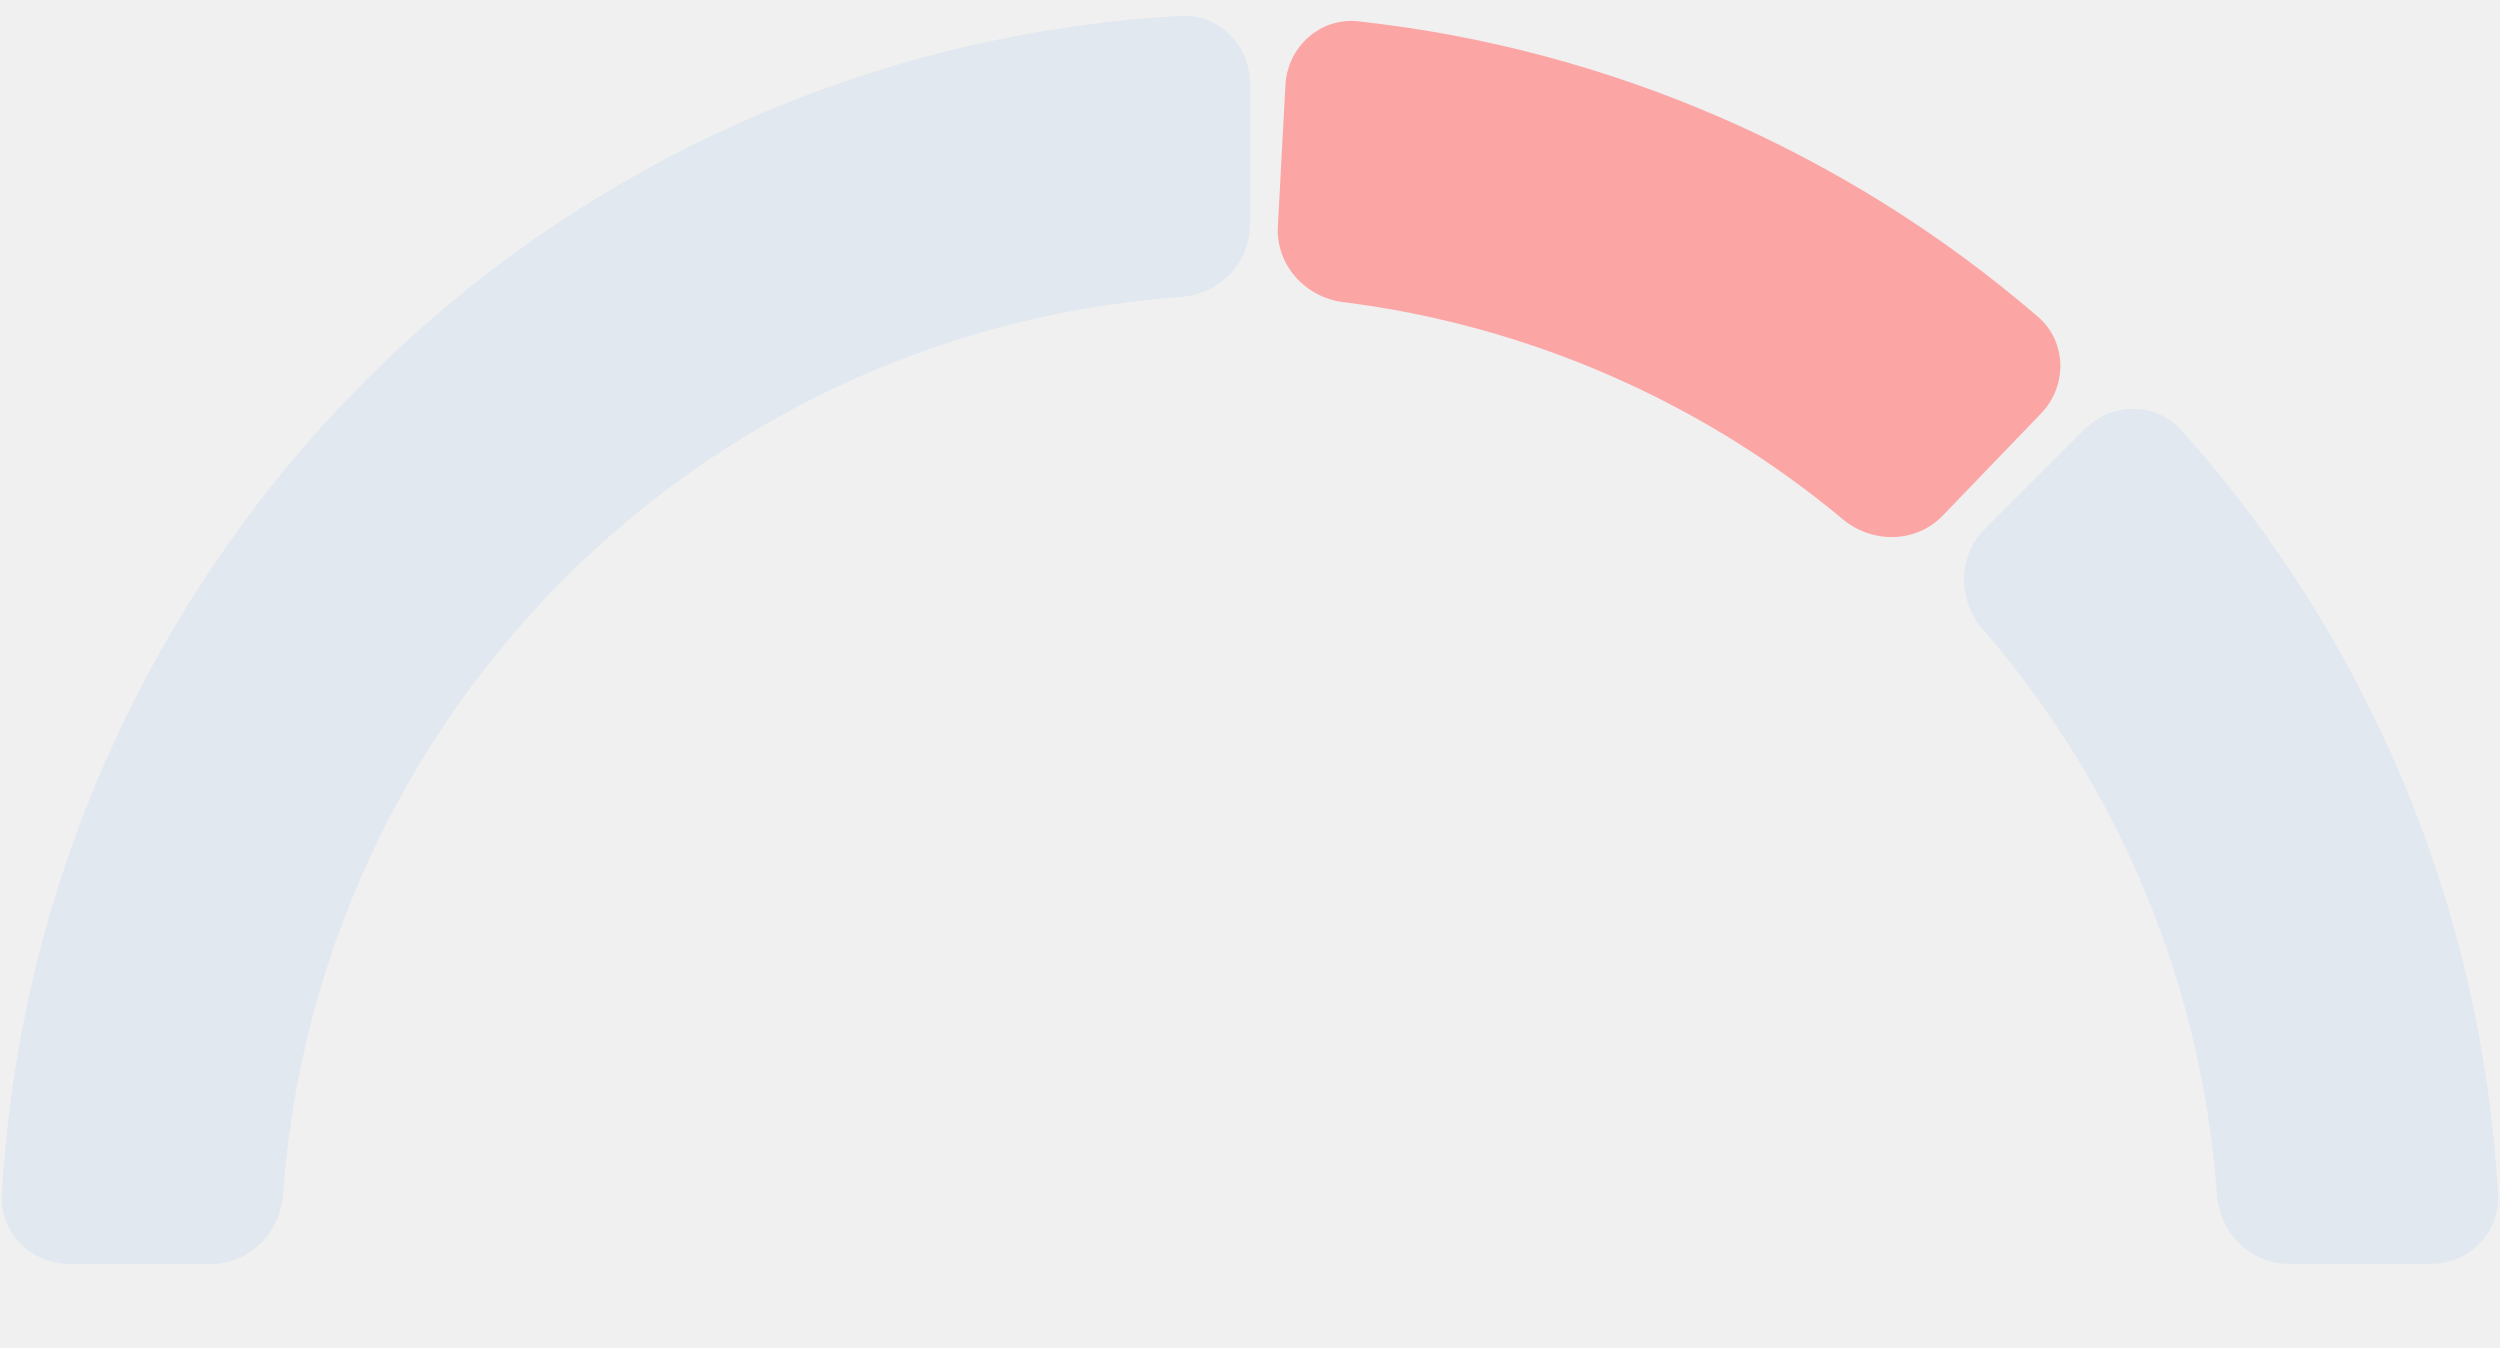
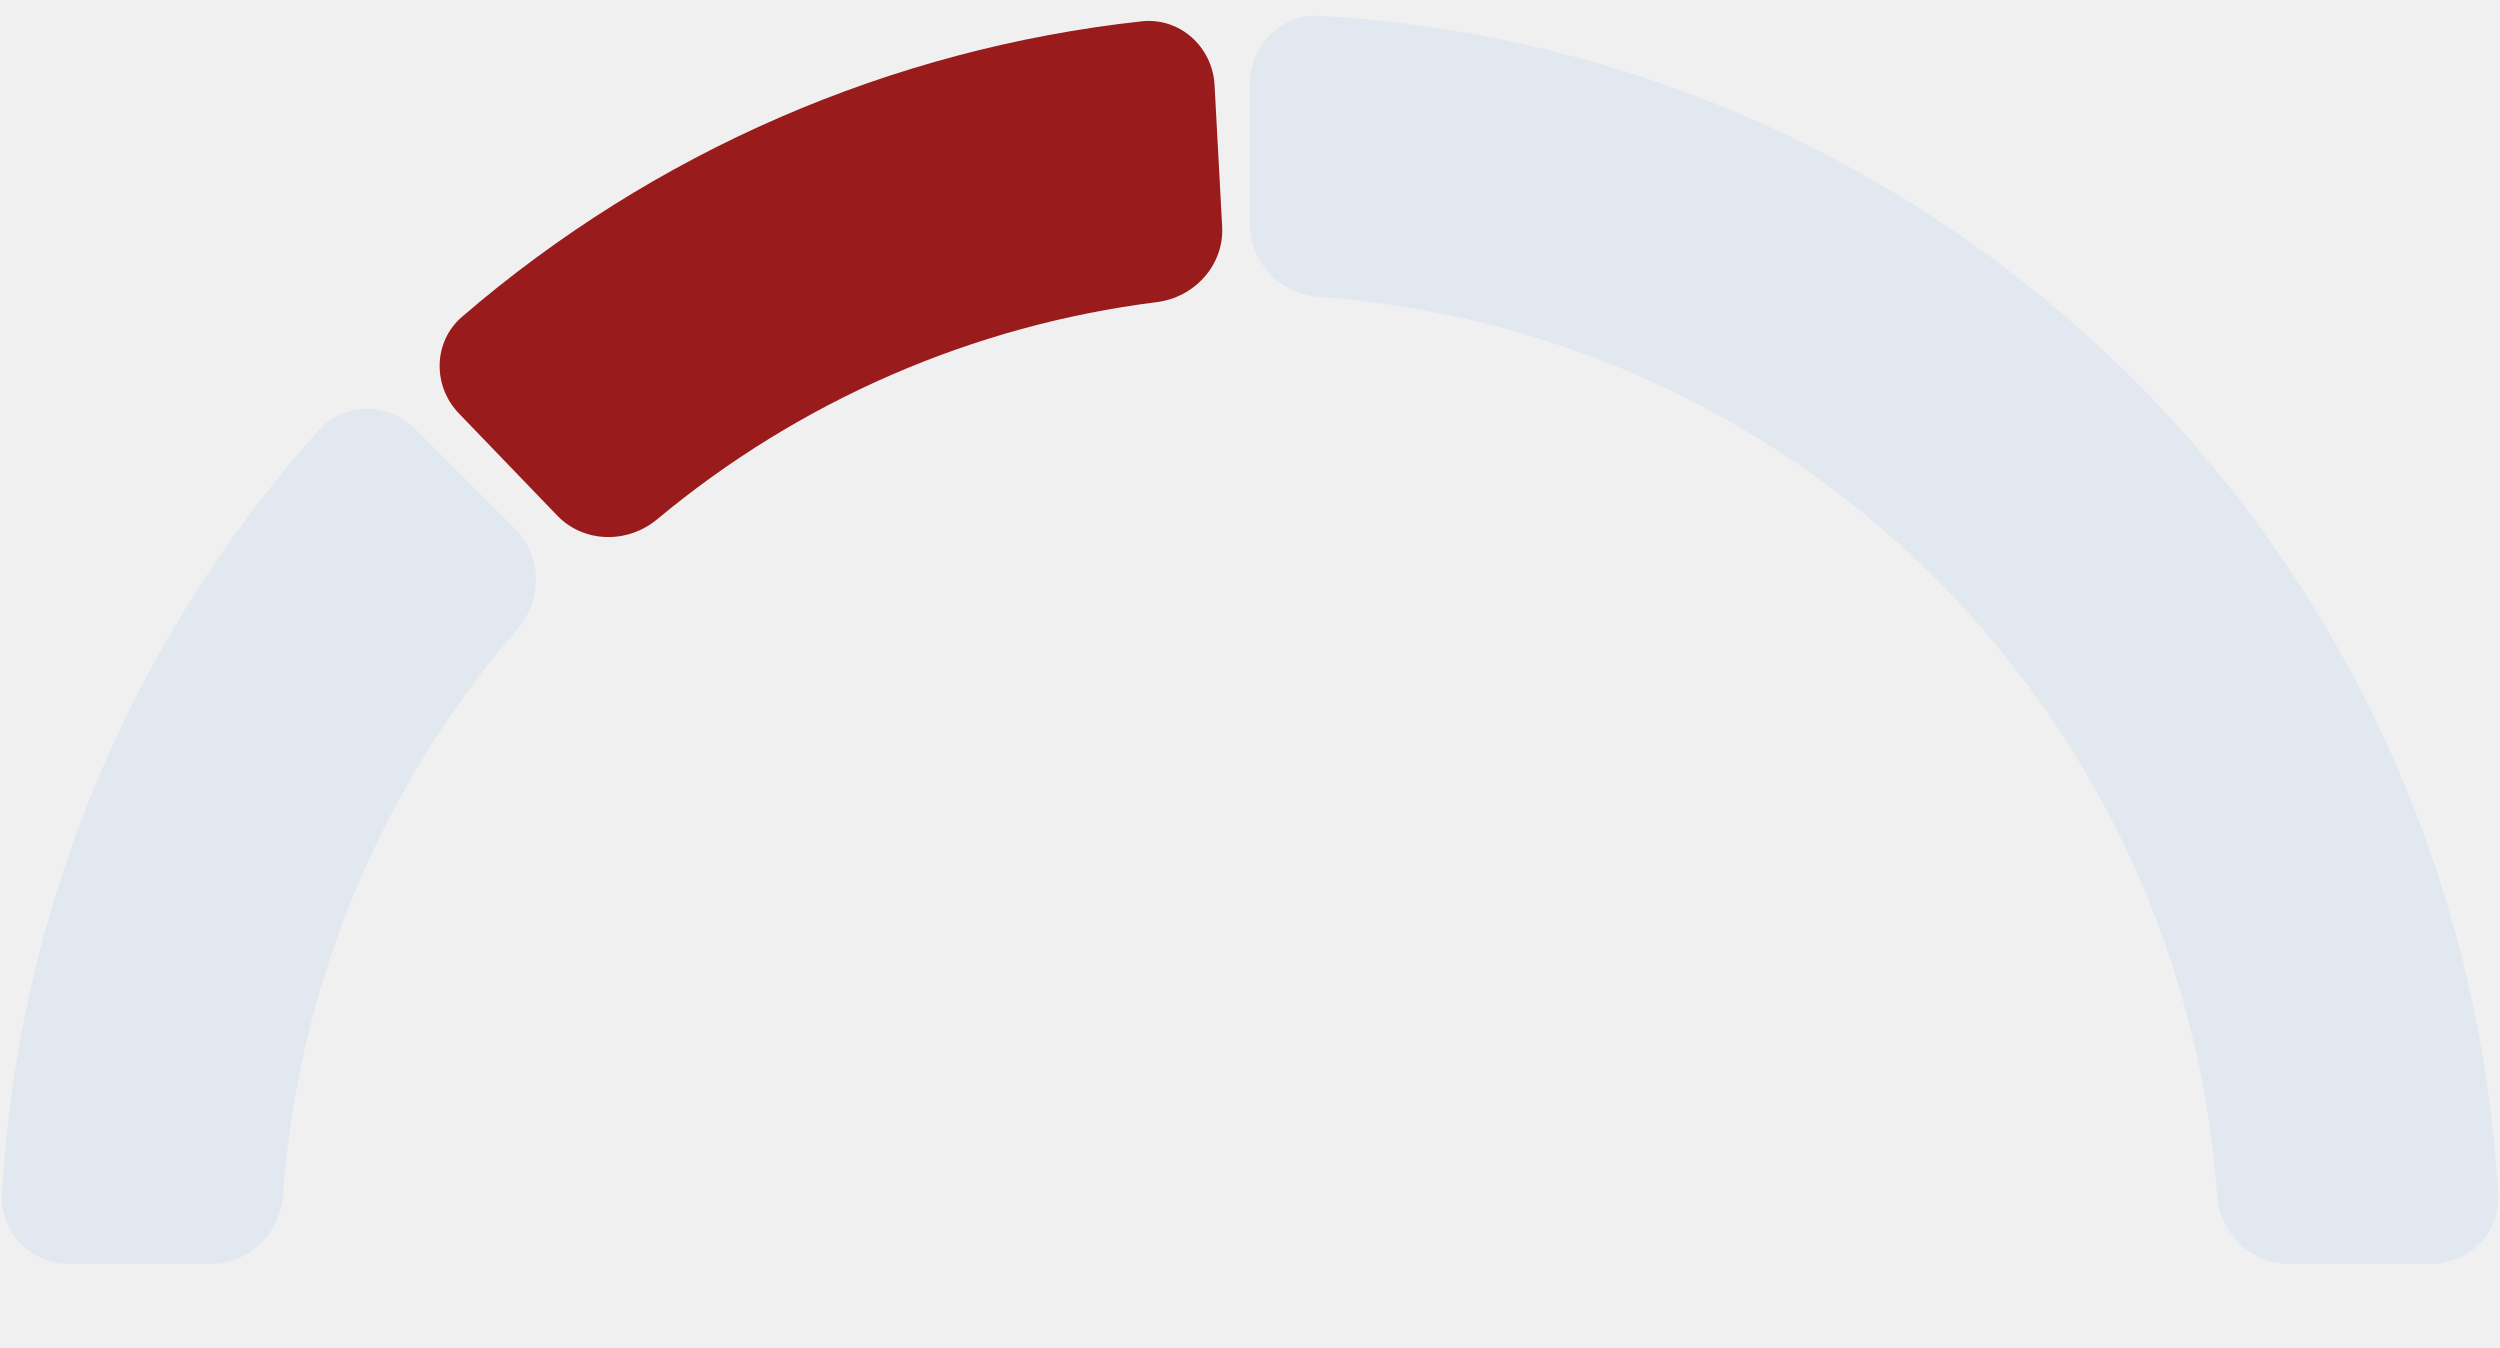
<svg xmlns="http://www.w3.org/2000/svg" width="180" height="97" viewBox="0 0 180 97" fill="none">
  <g clip-path="url(#clip0_10099_6647)">
-     <path d="M150.106 30.894C152.059 28.941 155.236 28.932 157.077 30.99C163.829 38.538 169.267 47.179 173.152 56.557C177.036 65.935 179.302 75.891 179.864 86.003C180.017 88.76 177.764 91 175.003 91L164.796 91C162.034 91 159.814 88.759 159.617 86.004C159.082 78.549 157.352 71.216 154.483 64.29C151.614 57.365 147.653 50.956 142.759 45.306C140.951 43.219 140.936 40.064 142.889 38.111L150.106 30.894Z" fill="#E2E8F0" />
-     <path d="M92.552 6.122C92.7 3.365 95.059 1.235 97.804 1.536C115.884 3.517 132.945 10.933 146.728 22.803C148.82 24.605 148.871 27.782 146.956 29.771L139.876 37.124C137.961 39.113 134.806 39.157 132.685 37.389C122.438 28.848 109.953 23.42 96.717 21.754C93.977 21.409 91.857 19.072 92.005 16.315L92.552 6.122Z" fill="#FCA5A5" />
-     <path d="M4.994 91.003C2.232 91.003 -0.021 88.763 0.133 86.005C0.695 75.894 2.961 65.938 6.845 56.56C11.368 45.641 17.998 35.719 26.355 27.361C34.713 19.004 44.635 12.374 55.554 7.851C64.932 3.967 74.888 1.701 84.999 1.139C87.757 0.986 89.997 3.239 89.997 6V16.207C89.997 18.969 87.755 21.189 85.001 21.386C77.546 21.921 70.213 23.651 63.287 26.52C54.819 30.028 47.125 35.169 40.644 41.65C34.163 48.131 29.021 55.825 25.514 64.293C22.645 71.219 20.915 78.552 20.38 86.007C20.182 88.762 17.962 91.003 15.201 91.003H4.994Z" fill="#E2E8F0" />
+     <path d="M29.894 30.894C27.941 28.941 24.764 28.932 22.923 30.99C16.171 38.538 10.733 47.179 6.848 56.557C2.964 65.935 0.698 75.891 0.136 86.003C-0.017 88.76 2.236 91 4.997 91L15.204 91C17.966 91 20.186 88.759 20.383 86.004C20.918 78.549 22.648 71.216 25.517 64.29C28.386 57.365 32.347 50.956 37.241 45.306C39.049 43.219 39.064 40.064 37.111 38.111L29.894 30.894Z" fill="#E2E8F0" />
+     <path d="M87.448 6.122C87.3 3.365 84.941 1.235 82.196 1.536C64.116 3.517 47.055 10.933 33.273 22.803C31.18 24.605 31.129 27.782 33.044 29.771L40.124 37.124C42.039 39.113 45.194 39.157 47.315 37.389C57.562 28.848 70.047 23.42 83.283 21.754C86.023 21.409 88.143 19.072 87.995 16.315L87.448 6.122Z" fill="#991B1B" />
+     <path d="M175.006 91.003C177.768 91.003 180.021 88.763 179.867 86.005C179.305 75.894 177.039 65.938 173.155 56.56C168.632 45.641 162.002 35.719 153.645 27.361C145.287 19.004 135.365 12.374 124.446 7.851C115.068 3.967 105.112 1.701 95.001 1.139C92.243 0.986 90.003 3.239 90.003 6V16.207C90.003 18.969 92.245 21.189 94.999 21.386C102.454 21.921 109.787 23.651 116.713 26.52C125.181 30.028 132.875 35.169 139.356 41.65C145.837 48.131 150.978 55.825 154.486 64.293C157.355 71.219 159.085 78.552 159.62 86.007C159.818 88.762 162.037 91.003 164.799 91.003H175.006Z" fill="#E2E8F0" />
  </g>
  <defs>
    <clipPath id="clip0_10099_6647">
-       <rect width="180" height="97" fill="white" transform="matrix(-1 0 0 1 180 0)" />
+       <rect width="180" height="97" fill="white" />
    </clipPath>
  </defs>
</svg>
